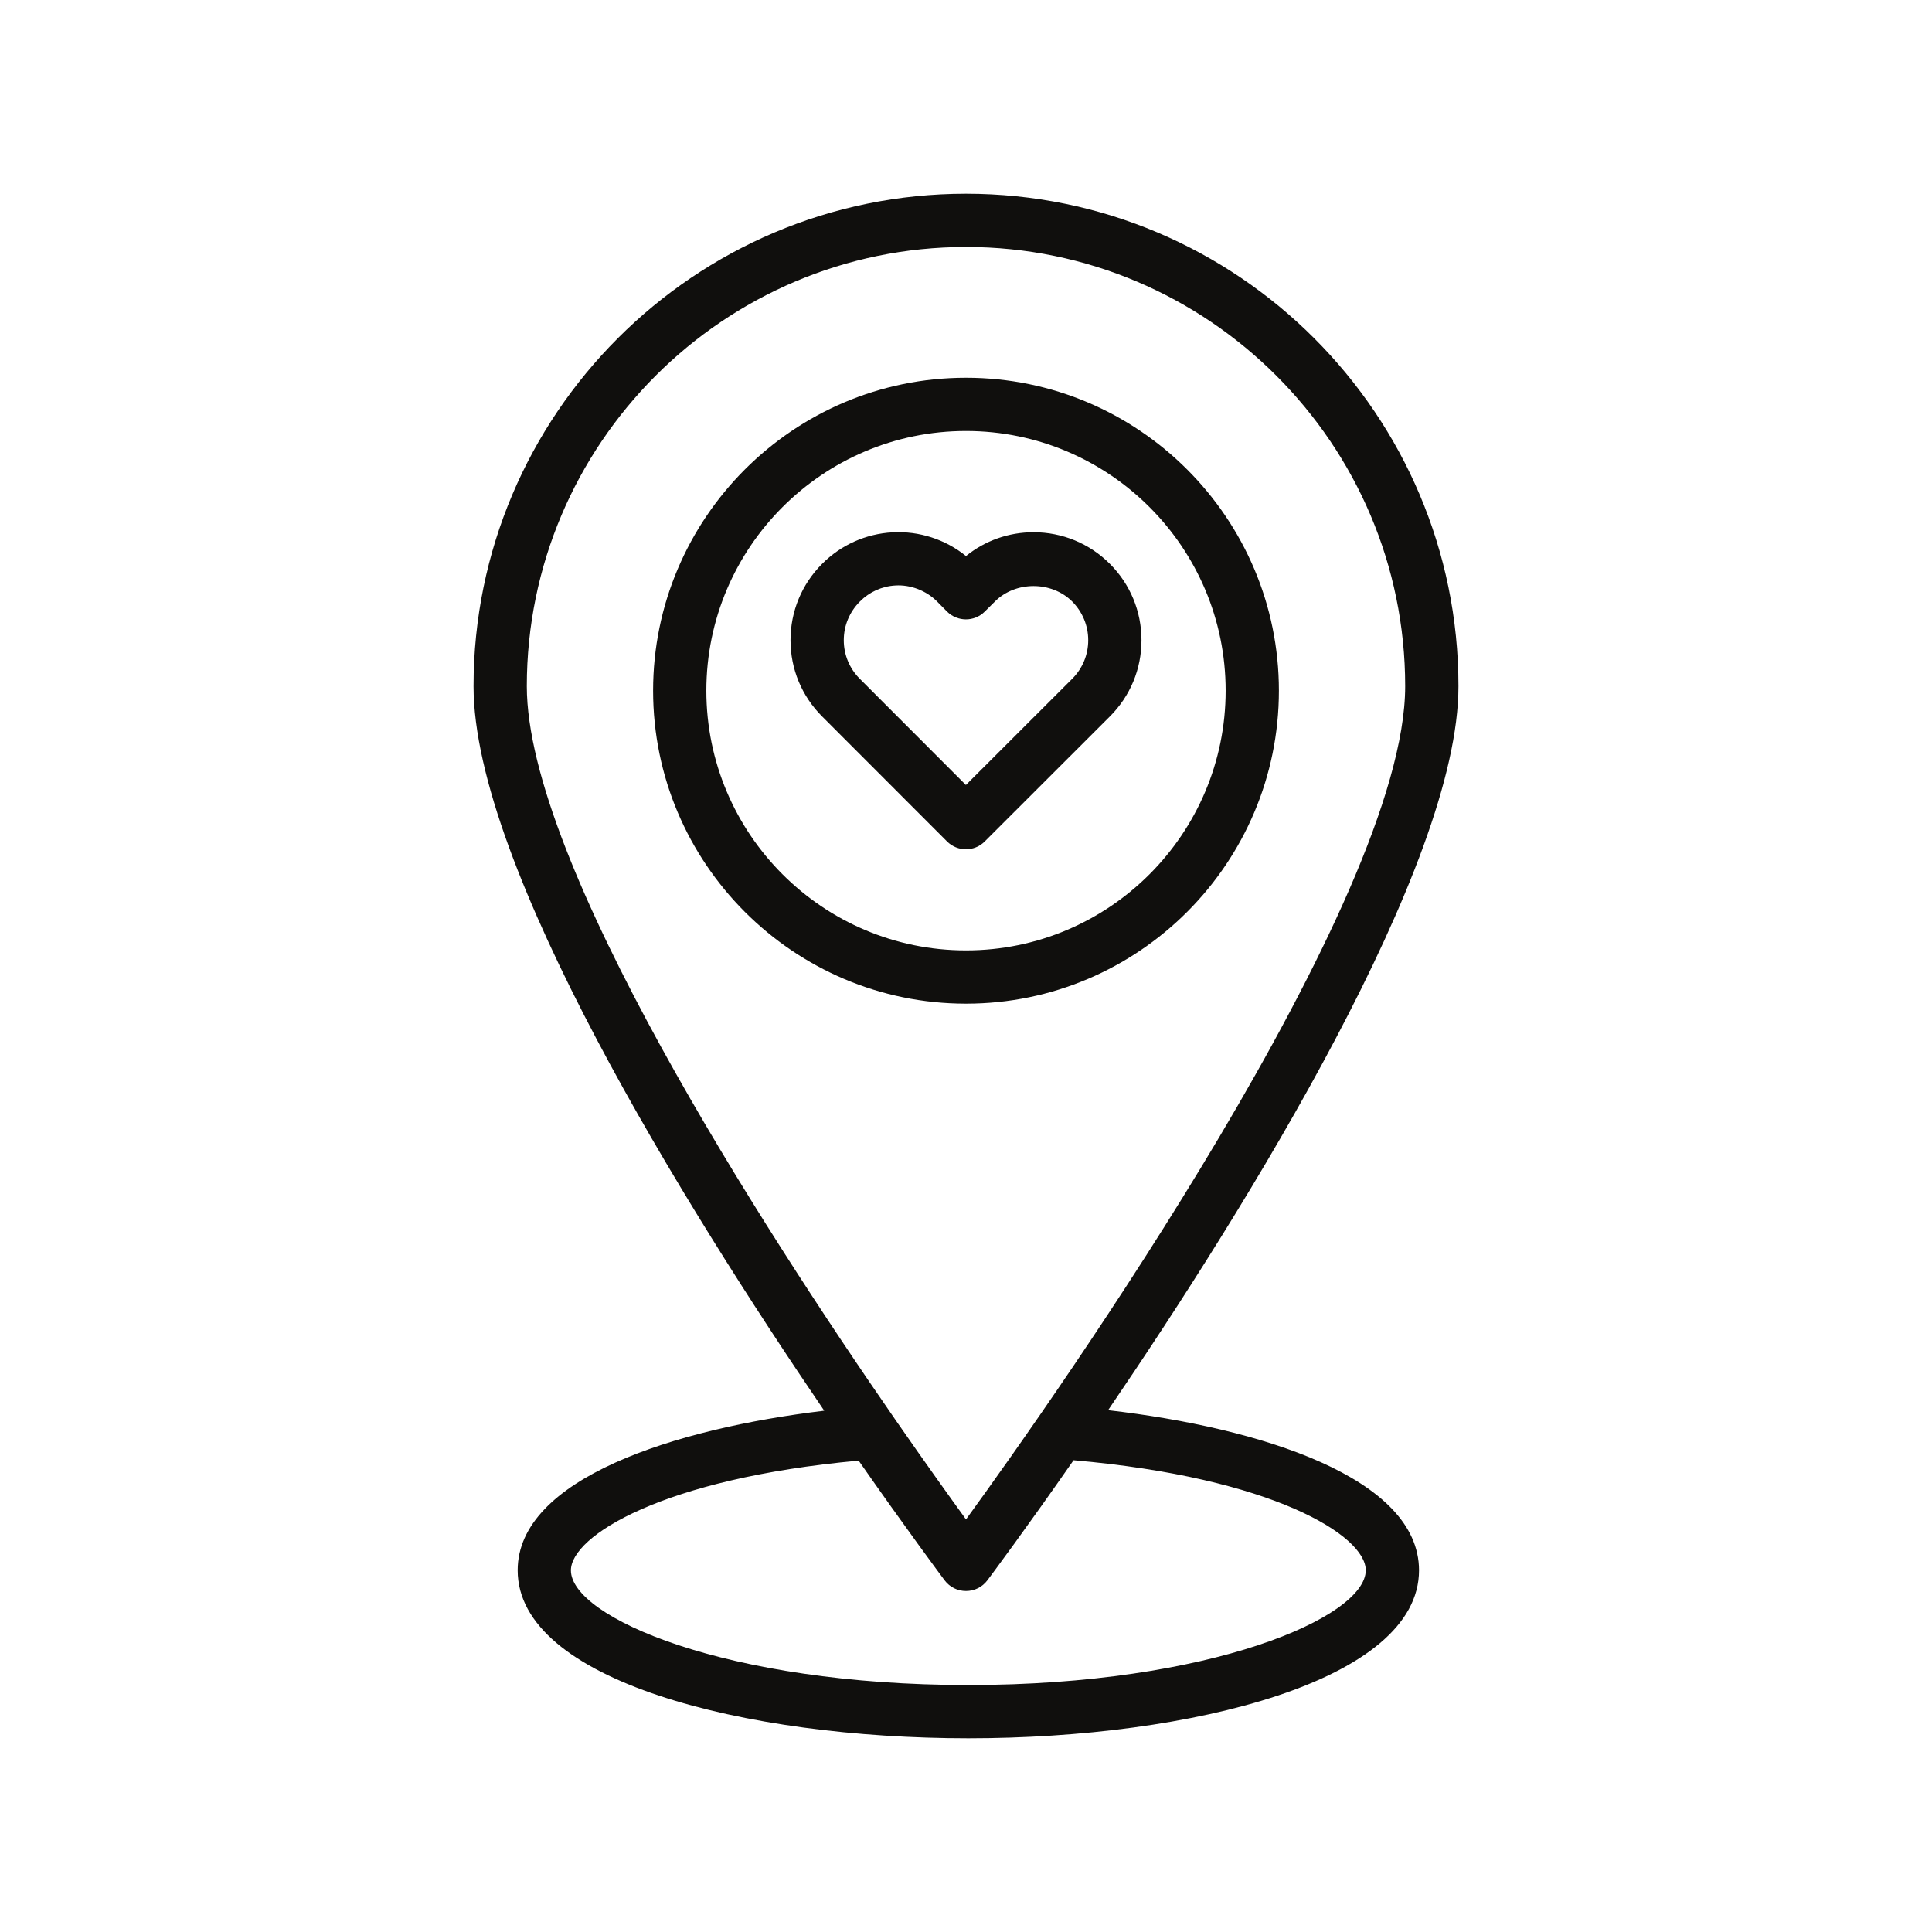
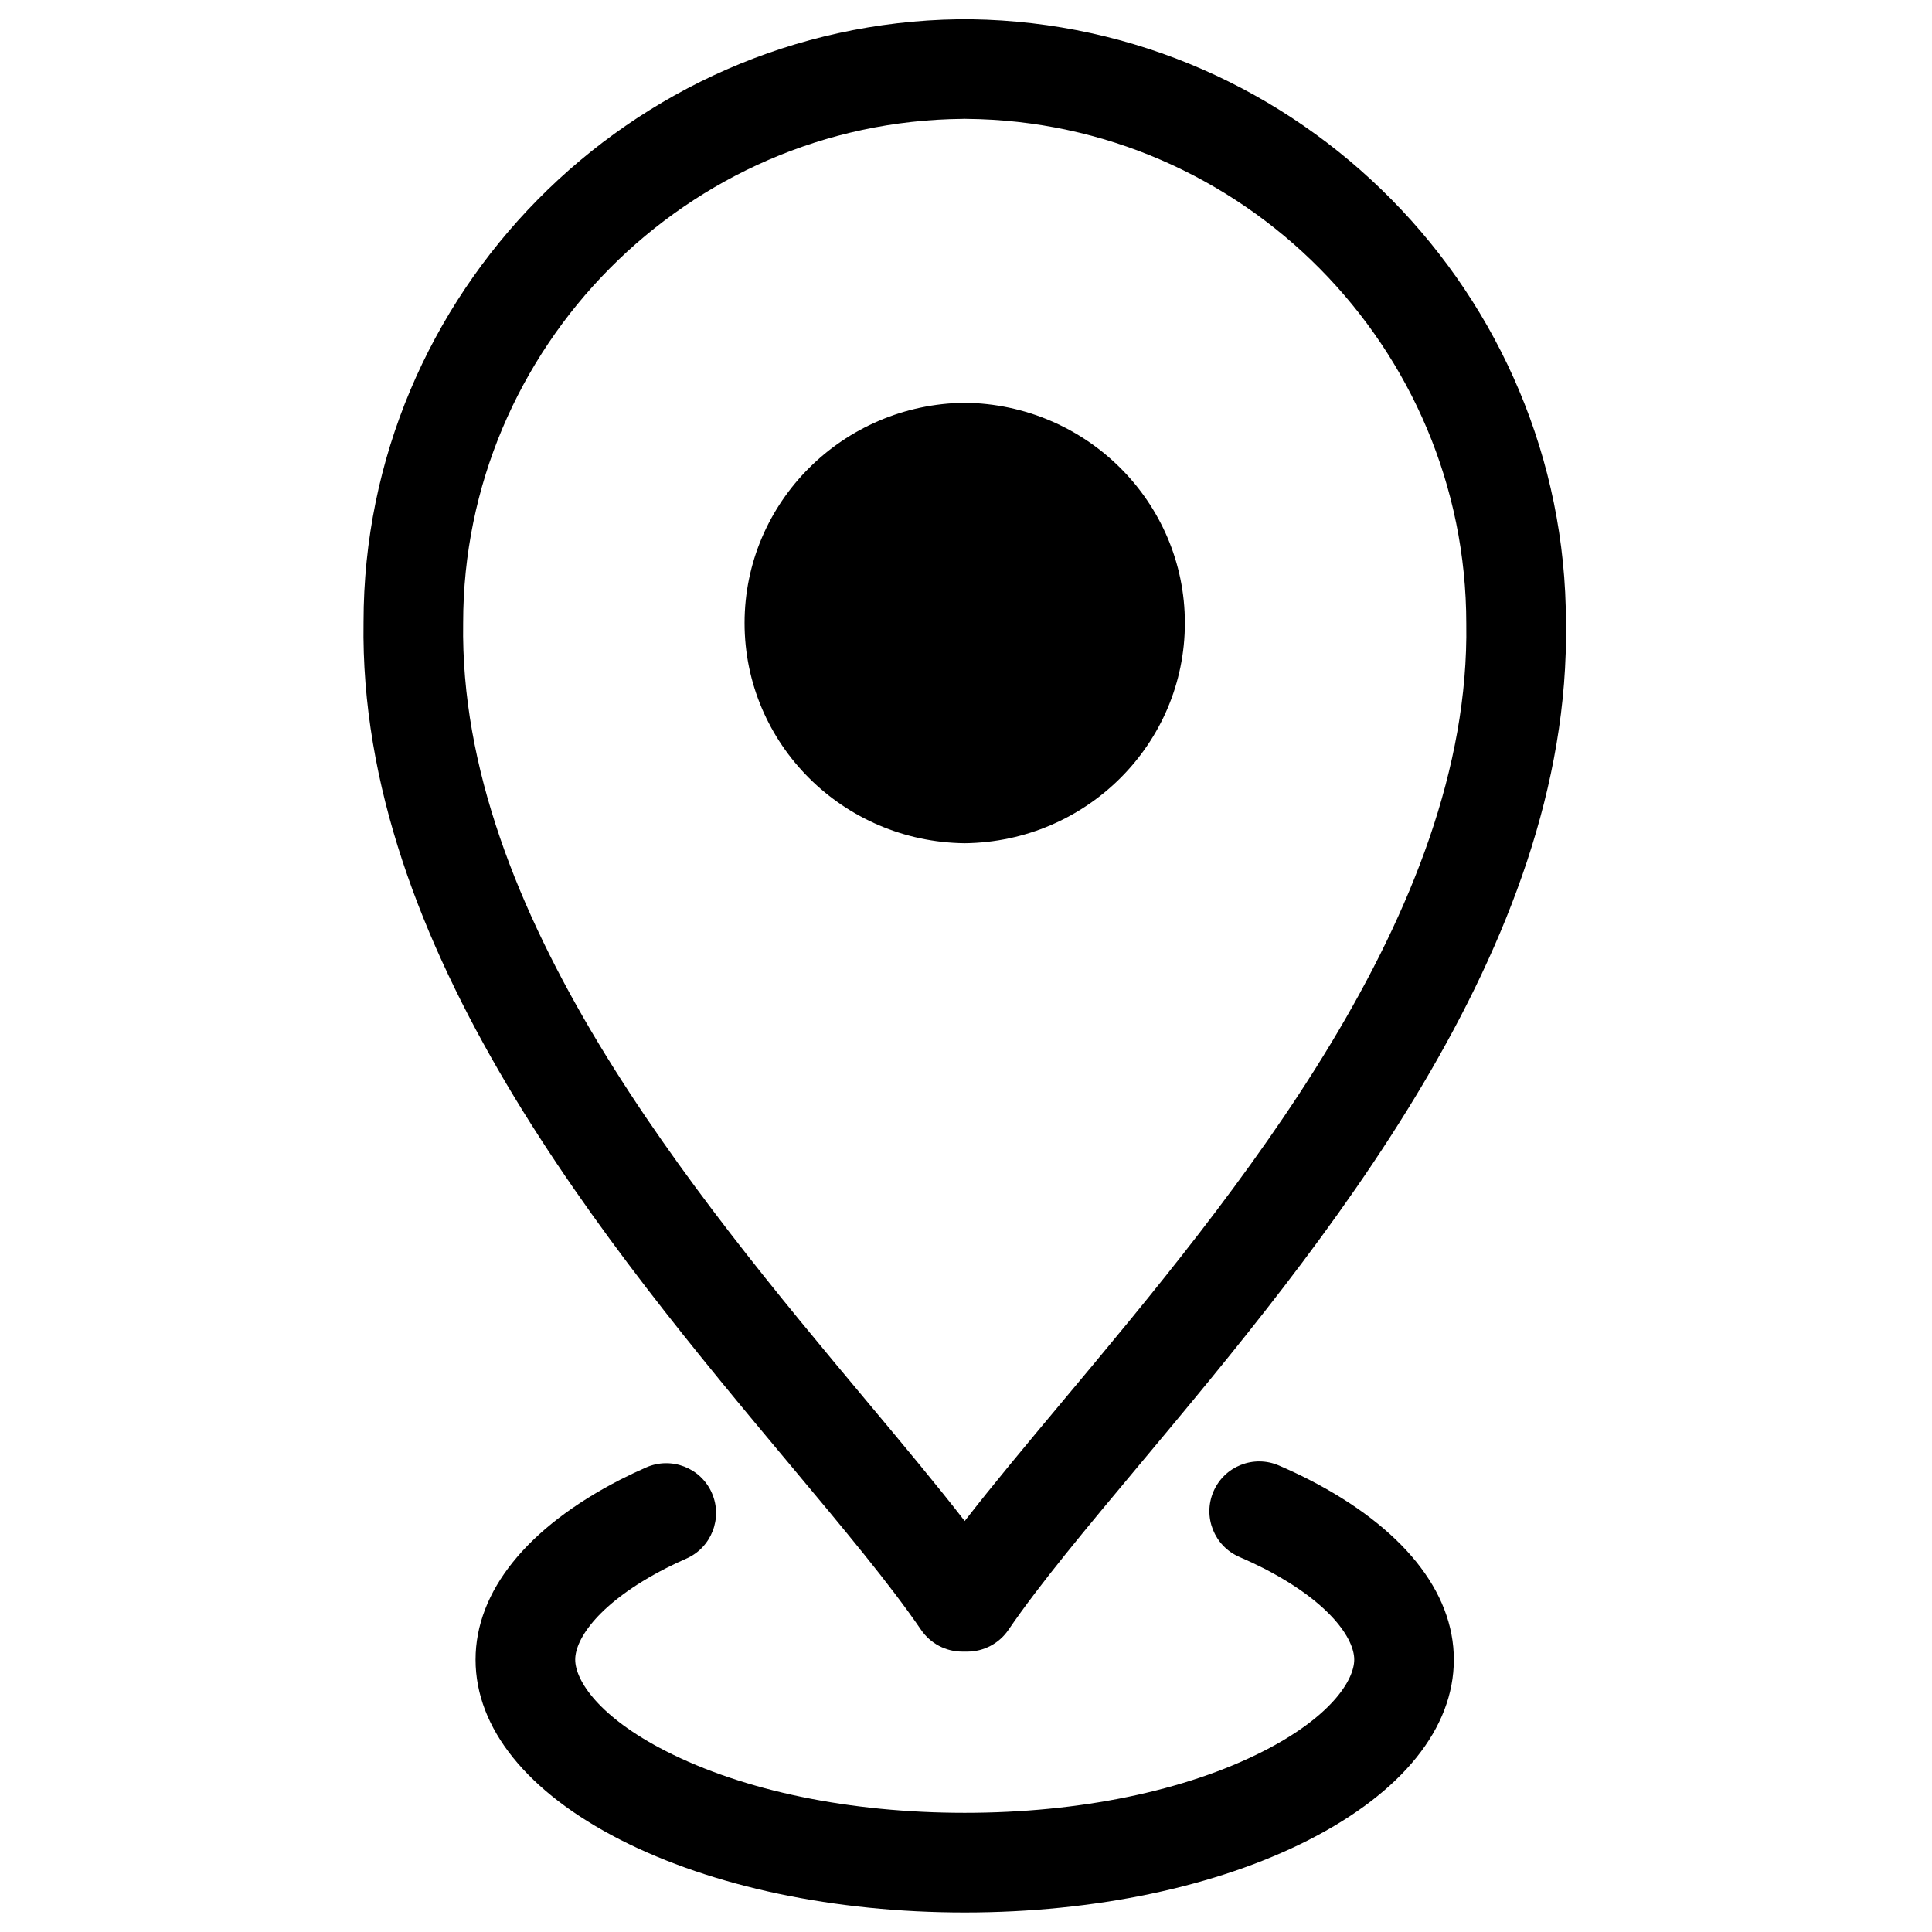
<svg xmlns="http://www.w3.org/2000/svg" width="500" zoomAndPan="magnify" viewBox="0 0 375 375" height="500" preserveAspectRatio="xMidYMid meet" version="1.0">
  <defs>
-     <clipPath id="7820e05c5d">
-       <path d="M 91.875 37.5 L 283.125 37.5 L 283.125 337.5 L 91.875 337.5 Z M 91.875 37.5 " clip-rule="nonzero" />
+     <clipPath id="6544a0910f">
+       <path d="M 92 283 L 283 283 L 283 371.211 L 92 371.211 Z M 92 283 " clip-rule="nonzero" />
+     </clipPath>
+     <clipPath id="27143cde28">
+       <path d="M 70 3.711 L 304 3.711 L 304 321 L 70 321 Z M 70 3.711 " clip-rule="nonzero" />
    </clipPath>
  </defs>
-   <g clip-path="url(#7820e05c5d)">
-     <path fill="#100f0d" d="M 187.5 37.602 C 134.781 37.602 91.914 80.488 91.914 133.188 C 91.914 168.098 132.863 233.98 159.98 273.816 C 130.805 277.309 100.496 287.023 100.477 304.789 C 100.477 326.191 144.473 337.398 187.945 337.398 C 231.414 337.398 275.434 326.191 275.434 304.789 C 275.41 286.82 244.66 277.129 215.082 273.715 C 242.219 233.879 283.086 168.055 283.086 133.188 C 283.086 80.488 240.219 37.602 187.5 37.602 Z M 187.5 47.938 C 234.504 47.938 272.746 86.18 272.746 133.188 C 272.746 174.859 205.105 270.707 187.5 294.918 C 184.352 290.574 179.586 283.914 173.891 275.715 C 147.824 238.078 102.254 167.41 102.254 133.188 C 102.254 86.18 140.496 47.938 187.5 47.938 Z M 265.094 304.789 C 265.094 313.875 235.051 327.062 187.945 327.062 C 140.859 327.062 110.812 313.875 110.812 304.809 C 110.812 298.129 128.645 286.961 166.664 283.508 C 175.852 296.672 182.41 305.477 183.359 306.75 C 184.352 308.062 185.863 308.809 187.5 308.809 C 189.137 308.809 190.648 308.062 191.641 306.75 C 192.59 305.477 199.191 296.633 208.379 283.43 C 247.004 286.801 265.094 298.027 265.094 304.789 " fill-opacity="1" fill-rule="nonzero" />
+   <g clip-path="url(#6544a0910f)">
+     <path fill="#000000" d="M 129.242 304.402 C 130.52 303.75 131.844 303.125 133.195 302.531 C 138.086 300.391 140.316 294.684 138.176 289.793 C 136.035 284.902 130.324 282.684 125.441 284.816 C 123.742 285.559 122.098 286.34 120.453 287.172 C 102.309 296.473 92.305 308.887 92.305 322.129 C 92.305 335.441 102.309 347.871 120.473 357.133 C 138.297 366.207 162.012 371.211 187.25 371.211 C 212.5 371.211 236.211 366.207 254.027 357.133 C 272.188 347.867 282.191 335.438 282.191 322.129 C 282.191 308.891 272.191 296.477 254.027 287.164 C 252.164 286.211 250.223 285.305 248.234 284.449 C 243.324 282.34 237.641 284.598 235.531 289.5 C 233.418 294.406 235.68 300.098 240.582 302.207 C 242.188 302.898 243.738 303.629 245.223 304.379 C 258.238 311.051 262.855 318.105 262.855 322.125 C 262.855 326.18 258.242 333.27 245.246 339.895 C 230.098 347.621 209.504 351.867 187.25 351.867 C 165.004 351.867 144.406 347.621 129.258 339.895 C 116.254 333.273 111.648 326.184 111.648 322.125 C 111.645 318.109 116.258 311.055 129.242 304.402 Z M 129.242 304.402 " fill-opacity="1" fill-rule="nonzero" />
  </g>
-   <path fill="#100f0d" d="M 187.5 194.809 C 220.996 194.809 248.234 167.551 248.234 134.055 C 248.234 100.578 220.996 73.32 187.5 73.32 C 154.004 73.32 126.766 100.578 126.766 134.055 C 126.766 167.551 154.004 194.809 187.5 194.809 Z M 187.5 83.656 C 215.305 83.656 237.898 106.27 237.898 134.055 C 237.898 161.855 215.305 184.473 187.5 184.473 C 159.695 184.473 137.102 161.855 137.102 134.055 C 137.102 106.27 159.695 83.656 187.5 83.656 " fill-opacity="1" fill-rule="nonzero" />
-   <path fill="#100f0d" d="M 183.824 163.332 C 184.836 164.34 186.168 164.844 187.48 164.844 C 188.812 164.844 190.125 164.34 191.133 163.332 L 215.426 139.062 C 219.383 135.105 221.562 129.855 221.562 124.262 C 221.562 118.668 219.383 113.398 215.426 109.441 C 211.469 105.484 206.195 103.305 200.605 103.305 C 195.777 103.305 191.195 104.938 187.5 107.926 C 183.504 104.695 178.414 103.039 173.246 103.324 C 173.246 103.324 173.227 103.324 173.227 103.324 C 168.055 103.605 163.211 105.785 159.574 109.441 C 155.617 113.398 153.438 118.668 153.438 124.262 C 153.438 129.855 155.617 135.105 159.574 139.062 Z M 166.906 116.75 C 168.742 114.895 171.188 113.781 173.809 113.641 C 176.699 113.461 179.766 114.609 181.887 116.75 L 183.824 118.707 C 185.844 120.707 189.094 120.727 191.113 118.73 L 193.113 116.75 C 197.109 112.754 204.098 112.754 208.113 116.75 C 210.113 118.77 211.223 121.434 211.223 124.262 C 211.223 127.09 210.113 129.754 208.113 131.754 L 187.48 152.367 L 166.887 131.754 C 164.887 129.754 163.777 127.09 163.777 124.262 C 163.777 121.434 164.887 118.77 166.906 116.75 " fill-opacity="1" fill-rule="nonzero" />
+   <g clip-path="url(#27143cde28)">
+     <path fill="#000000" d="M 188.531 3.742 C 188.27 3.723 188.008 3.711 187.742 3.711 L 186.766 3.711 C 186.5 3.711 186.238 3.723 185.984 3.742 C 122.27 4.684 70.562 57.105 70.562 120.754 C 69.559 184.082 118.008 242.039 153.387 284.352 C 163.758 296.758 172.723 307.48 178.785 316.359 C 180.582 318.996 183.574 320.578 186.77 320.578 L 187.746 320.578 C 190.941 320.578 193.934 318.996 195.734 316.359 C 201.789 307.477 210.754 296.758 221.129 284.344 C 256.504 242.035 304.949 184.074 303.949 120.91 C 303.945 57.109 252.23 4.691 188.531 3.742 Z M 206.289 271.941 C 199.184 280.441 192.723 288.172 187.25 295.23 C 181.781 288.172 175.32 280.441 168.219 271.945 C 134.789 231.957 89.008 177.191 89.898 120.91 C 89.898 67.441 133.387 23.555 186.852 23.074 C 186.984 23.074 187.117 23.07 187.25 23.062 C 187.387 23.07 187.516 23.074 187.656 23.074 C 241.109 23.555 284.605 67.441 284.605 121.062 C 285.492 177.191 239.719 231.953 206.289 271.941 Z M 206.289 271.941 " fill-opacity="1" fill-rule="nonzero" />
+   </g>
+   <path fill="#000000" d="M 187.25 78.184 C 163.621 78.441 144.52 97.469 144.52 120.926 C 144.52 144.387 163.602 163.41 187.25 163.668 C 210.906 163.41 229.984 144.387 229.984 120.926 C 229.984 97.469 210.883 78.441 187.25 78.184 Z M 187.25 78.184 " fill-opacity="1" fill-rule="nonzero" />
</svg>
